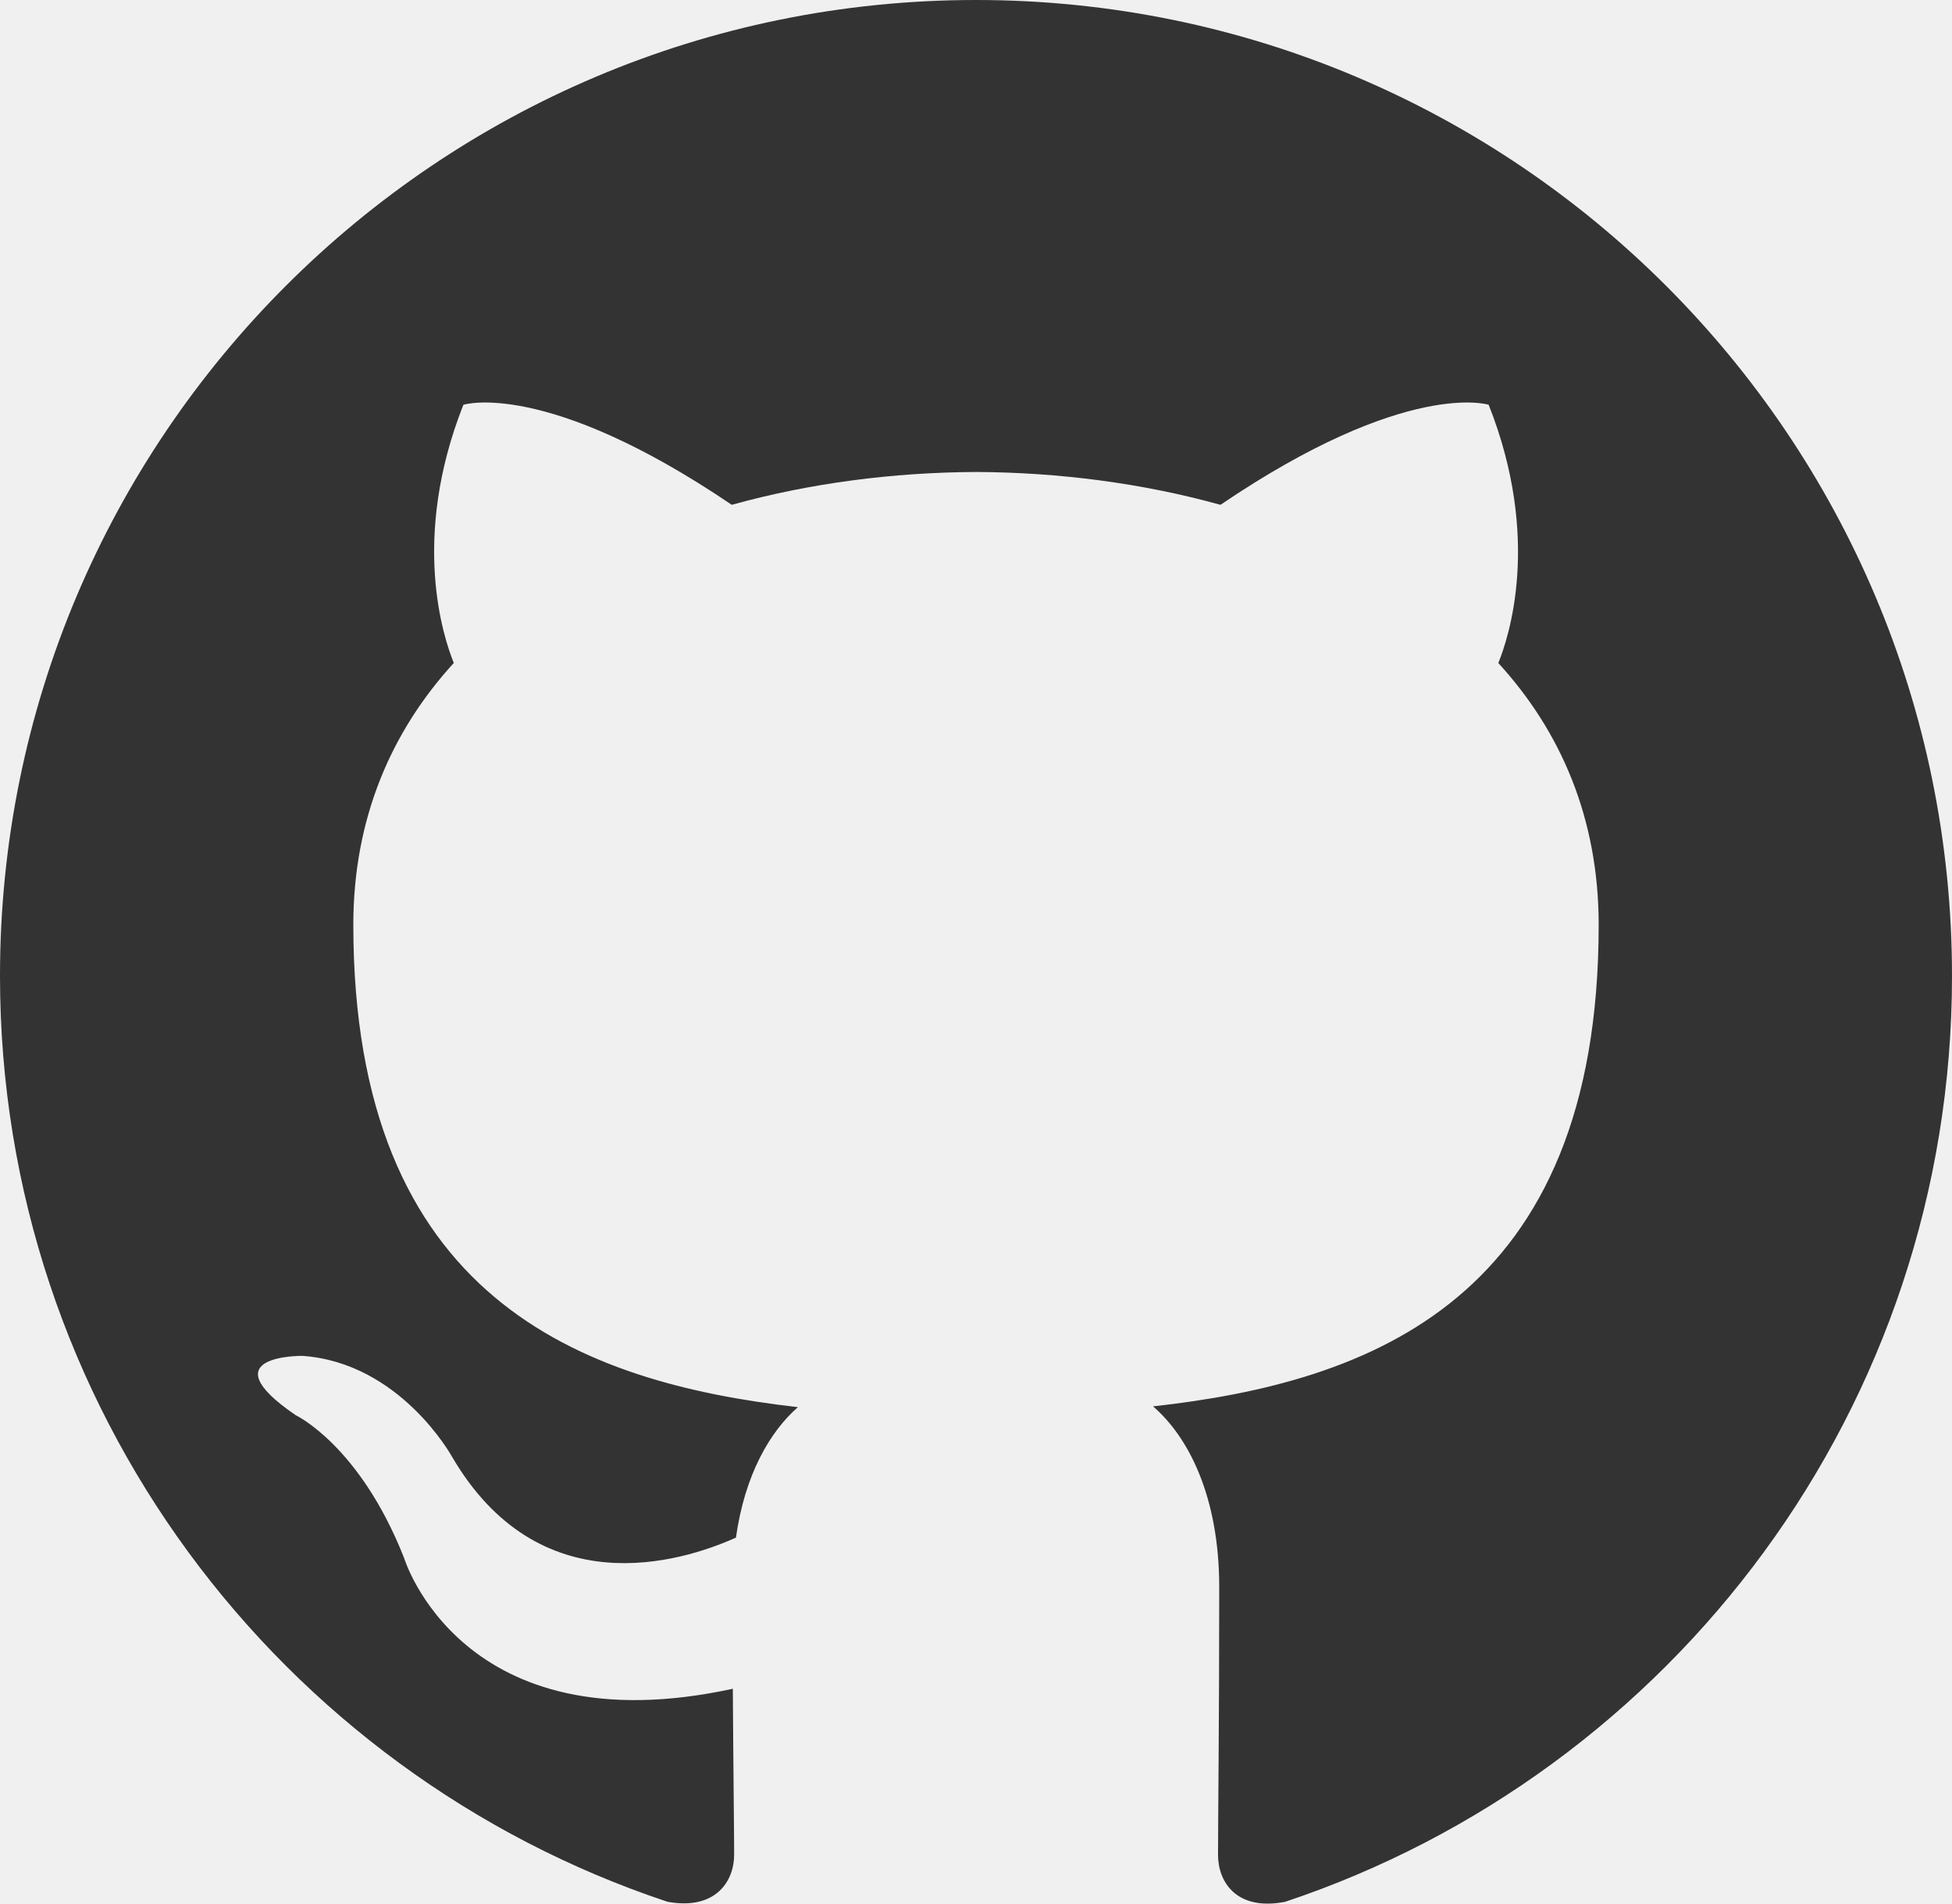
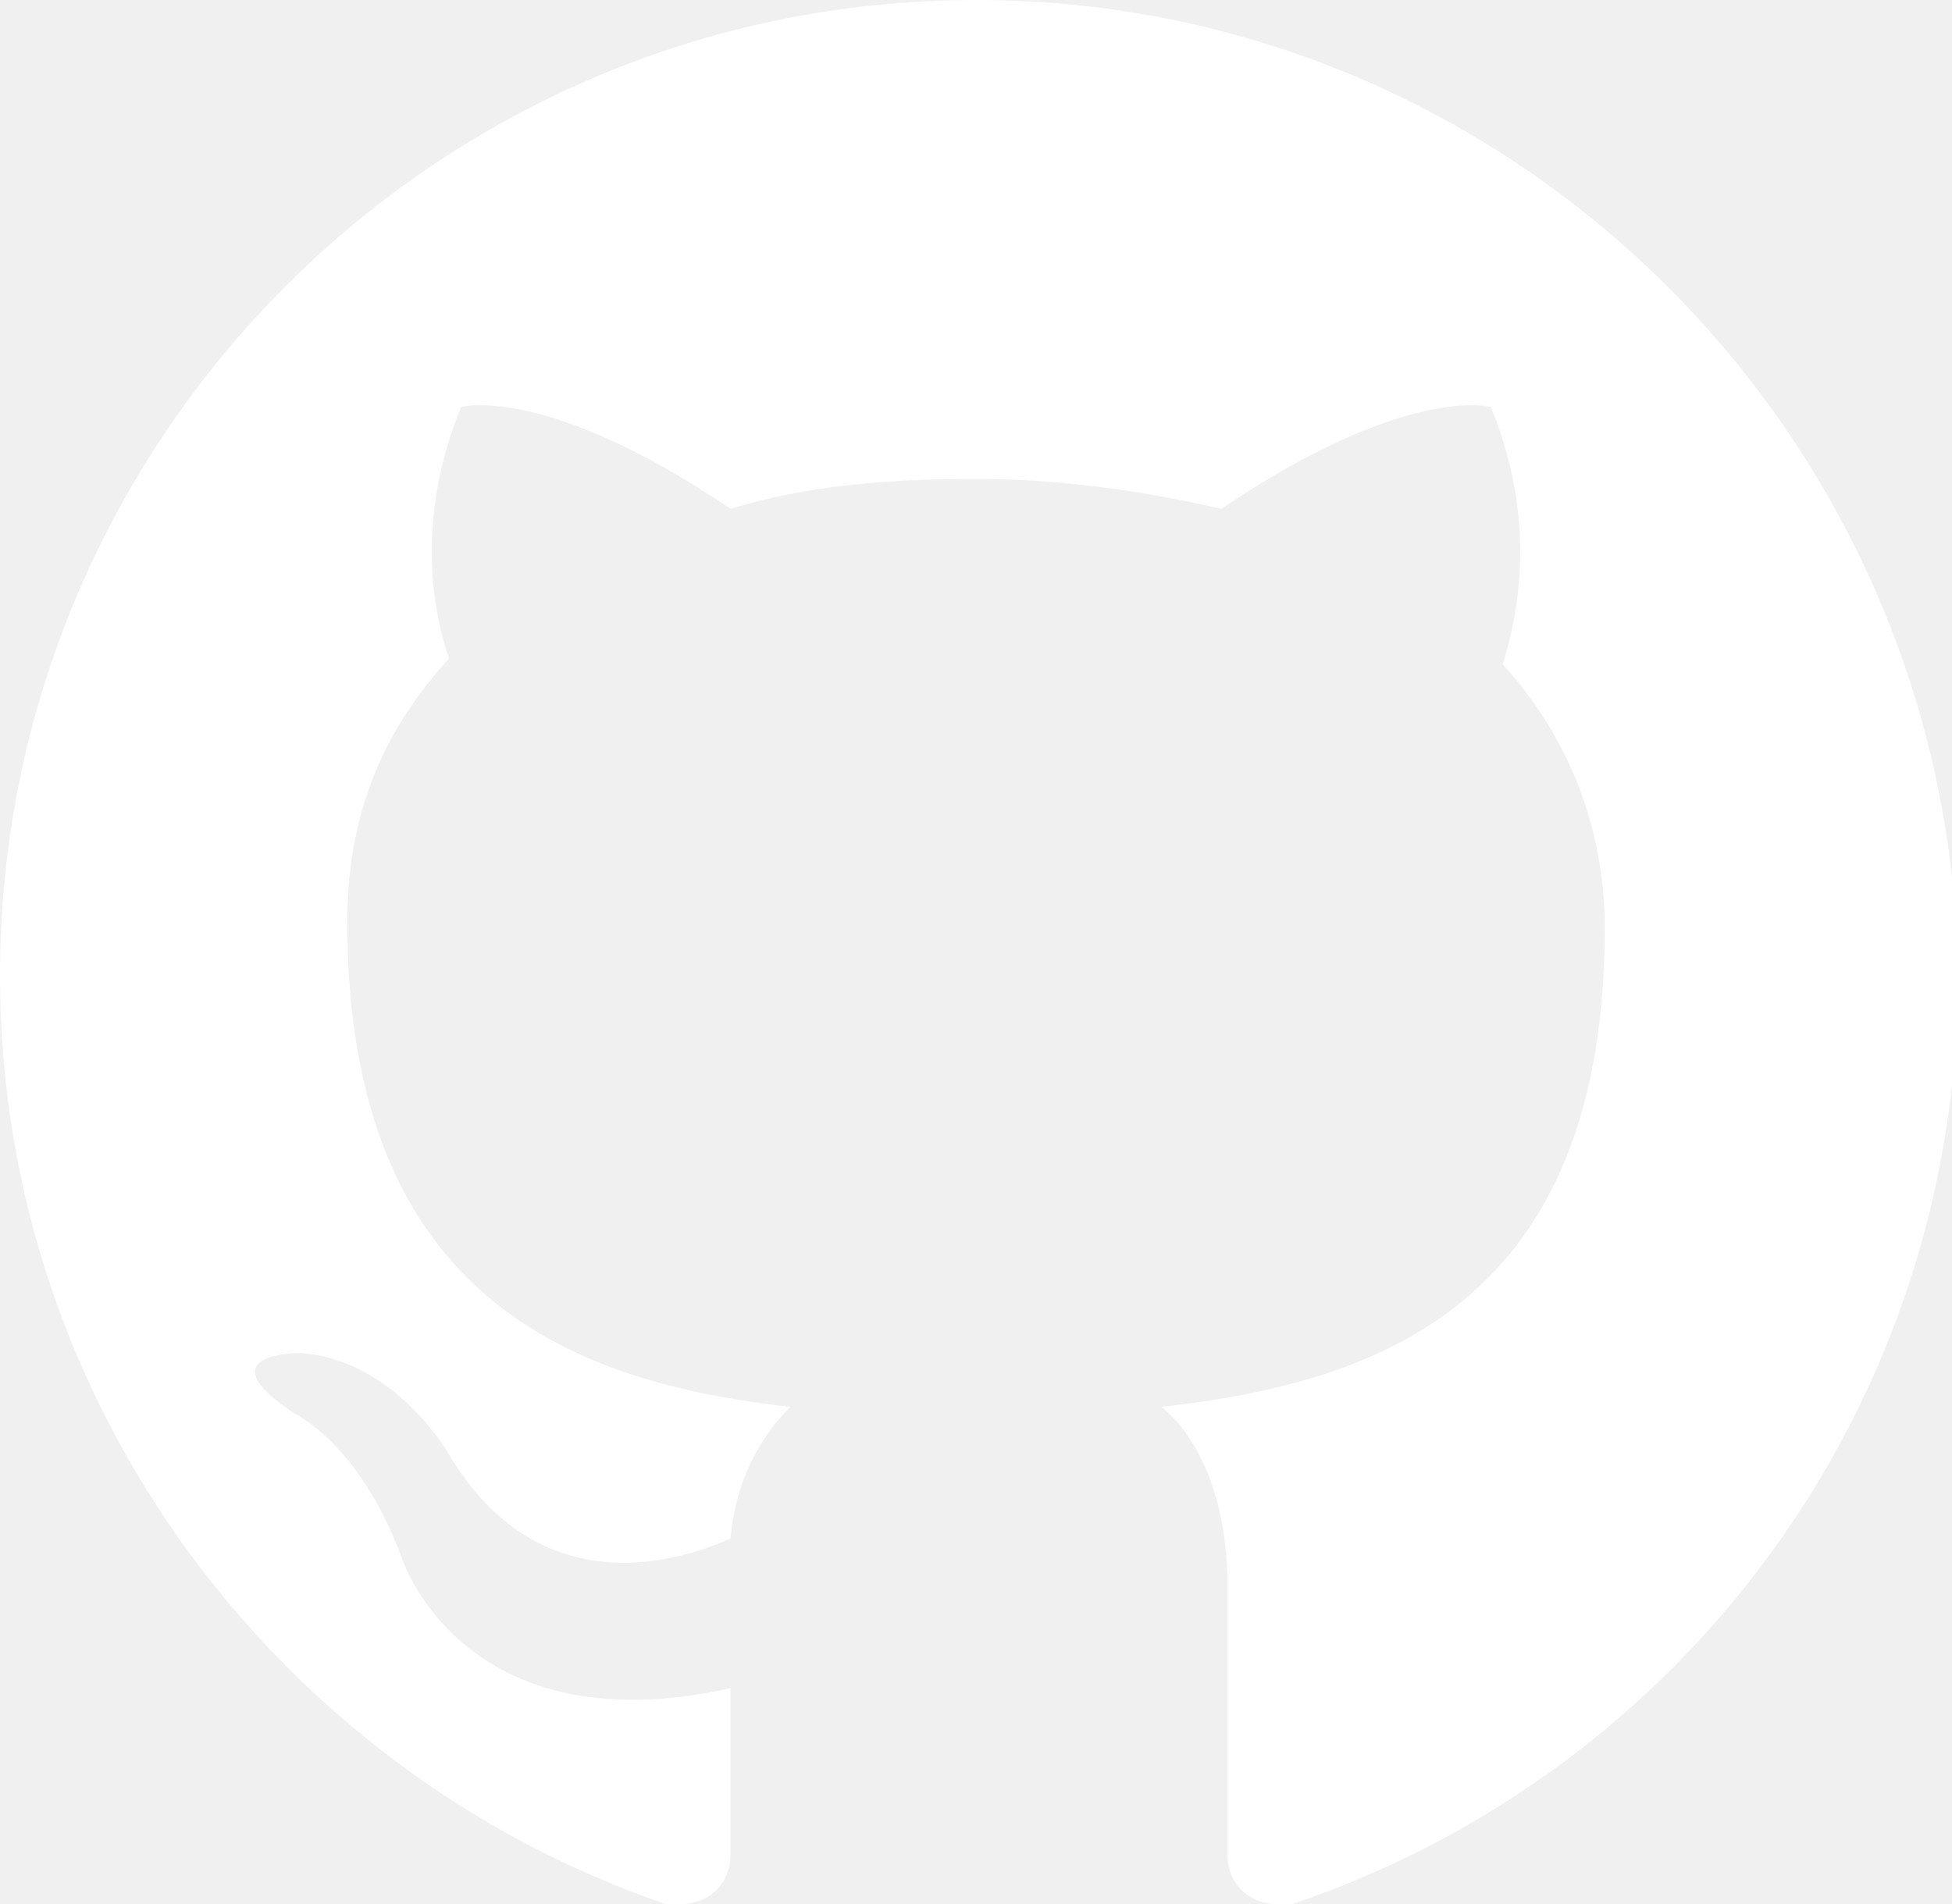
- <svg xmlns="http://www.w3.org/2000/svg" version="1.1" id="Layer_1" x="0px" y="0px" width="32.579px" height="31.773px" viewBox="0 0 32.579 31.773" enable-background="new 0 0 32.579 31.773" xml:space="preserve">
-   <path fill="#333333" d="M16.289,0C7.294,0,0,7.293,0,16.29c0,7.196,4.667,13.303,11.141,15.457c0.814,0.147,1.112-0.354,1.112-0.785  c0-0.387-0.014-1.412-0.022-2.771c-4.531,0.984-5.487-2.184-5.487-2.184c-0.741-1.881-1.809-2.383-1.809-2.383  c-1.479-1.01,0.112-0.99,0.112-0.99c1.635,0.115,2.495,1.68,2.495,1.68c1.453,2.488,3.812,1.771,4.741,1.354  c0.148-1.053,0.569-1.771,1.034-2.178c-3.617-0.412-7.42-1.81-7.42-8.052c0-1.777,0.635-3.231,1.677-4.371  C7.407,10.656,6.847,9,7.734,6.757c0,0,1.368-0.438,4.479,1.67c1.299-0.361,2.693-0.542,4.078-0.548  c1.383,0.006,2.776,0.187,4.079,0.548c3.109-2.108,4.476-1.67,4.476-1.67c0.889,2.243,0.329,3.899,0.161,4.311  c1.043,1.14,1.675,2.594,1.675,4.371c0,6.259-3.81,7.636-7.438,8.038c0.586,0.504,1.105,1.498,1.105,3.019  c0,2.178-0.02,3.934-0.02,4.469c0,0.436,0.293,0.941,1.119,0.783c6.469-2.158,11.131-8.261,11.131-15.455  C32.579,7.293,25.286,0,16.289,0z" />
+ <svg xmlns="http://www.w3.org/2000/svg" version="1.1" id="Layer_1" x="0px" y="0px" viewBox="0 0 32.6 31.8" style="enable-background:new 0 0 32.6 31.8;" xml:space="preserve">
+   <style type="text/css">
+ 	.st0{fill:#FFFFFF;}
+ </style>
+   <path class="st0" d="M16.3,0C7.3,0,0,7.3,0,16.3c0,7.2,4.7,13.3,11.1,15.5c0.8,0.1,1.1-0.4,1.1-0.8c0-0.4,0-1.4,0-2.8  c-4.5,1-5.5-2.2-5.5-2.2c-0.7-1.9-1.8-2.4-1.8-2.4c-1.5-1,0.1-1,0.1-1c1.6,0.1,2.5,1.7,2.5,1.7c1.5,2.5,3.8,1.8,4.7,1.4  c0.1-1.1,0.6-1.8,1-2.2c-3.6-0.4-7.4-1.8-7.4-8.1c0-1.8,0.6-3.2,1.7-4.4C7.4,10.7,6.8,9,7.7,6.8c0,0,1.4-0.4,4.5,1.7  c1.3-0.4,2.7-0.5,4.1-0.5c1.4,0,2.8,0.2,4.1,0.5c3.1-2.1,4.5-1.7,4.5-1.7c0.9,2.2,0.3,3.9,0.2,4.3c1,1.1,1.7,2.6,1.7,4.4  c0,6.3-3.8,7.6-7.4,8c0.6,0.5,1.1,1.5,1.1,3c0,2.2,0,3.9,0,4.5c0,0.4,0.3,0.9,1.1,0.8c6.5-2.2,11.1-8.3,11.1-15.5  C32.6,7.3,25.3,0,16.3,0z" />
</svg>
